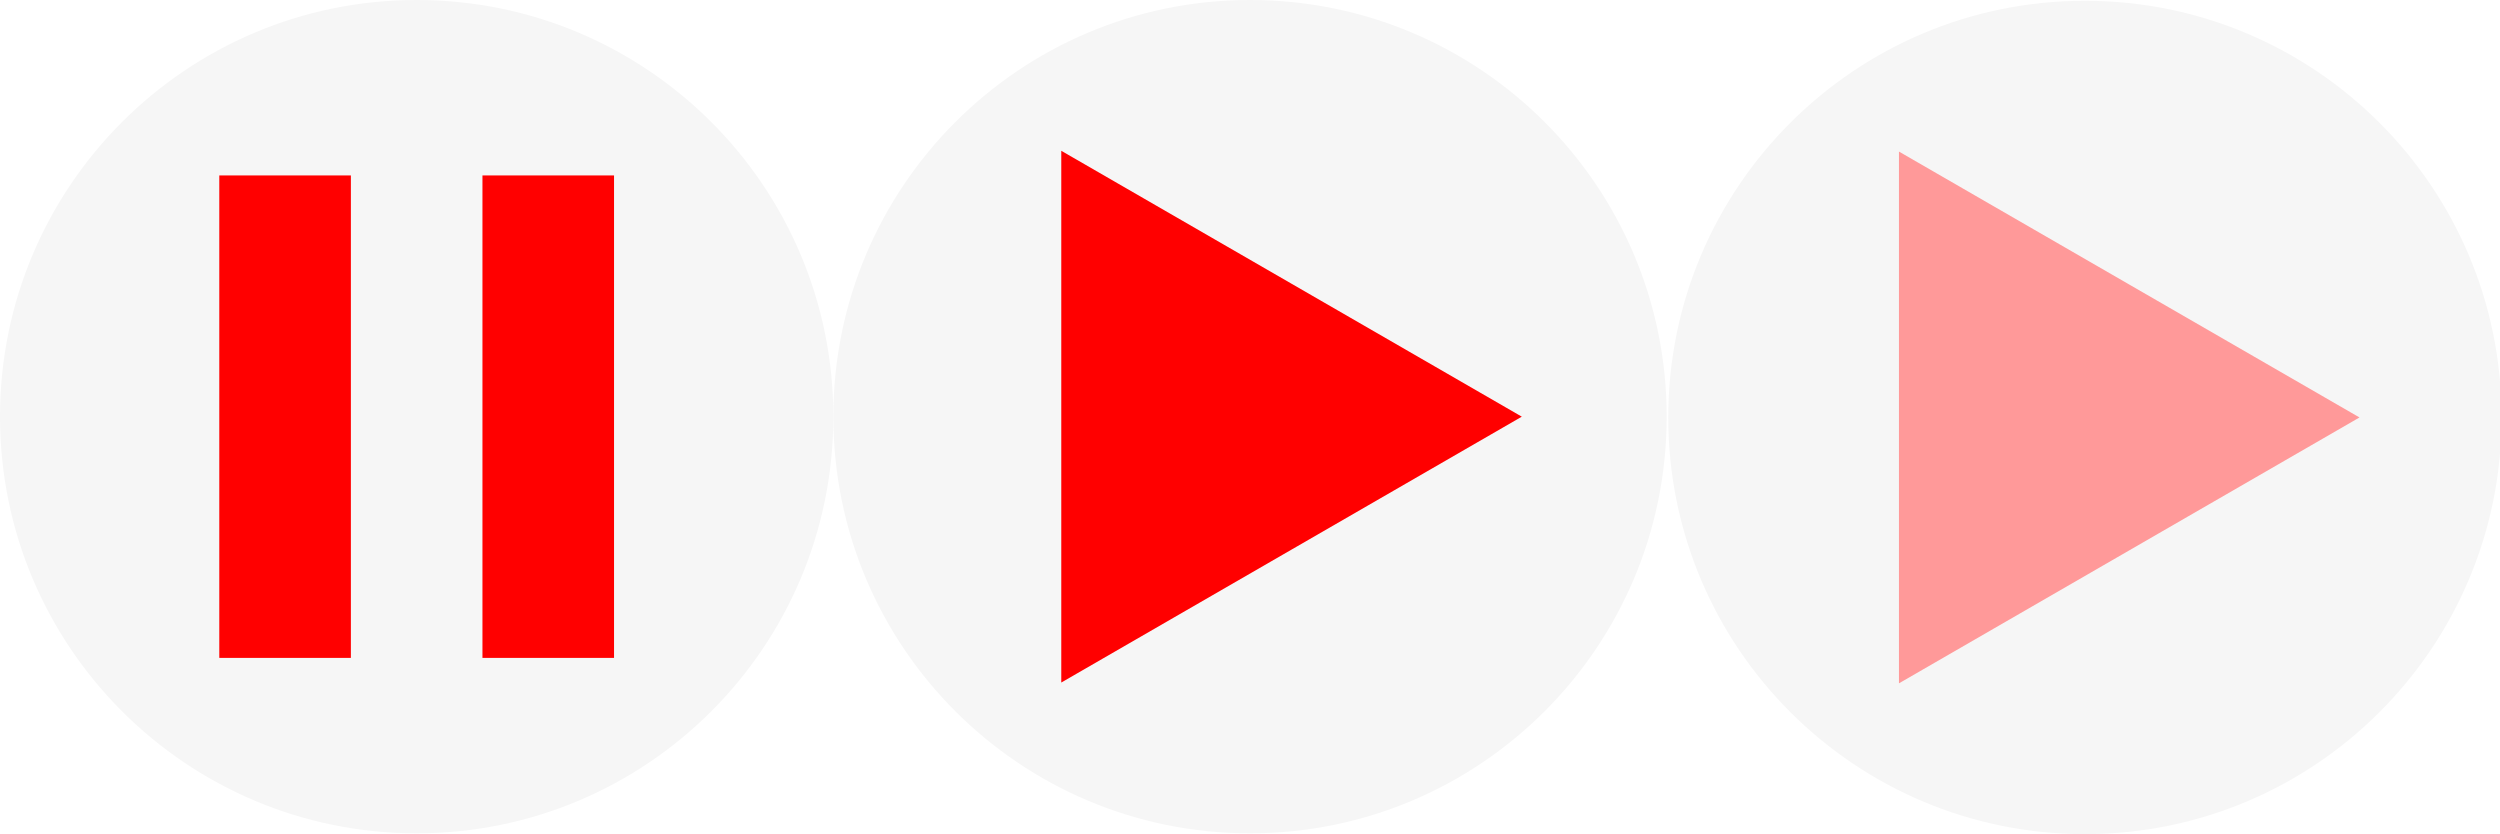
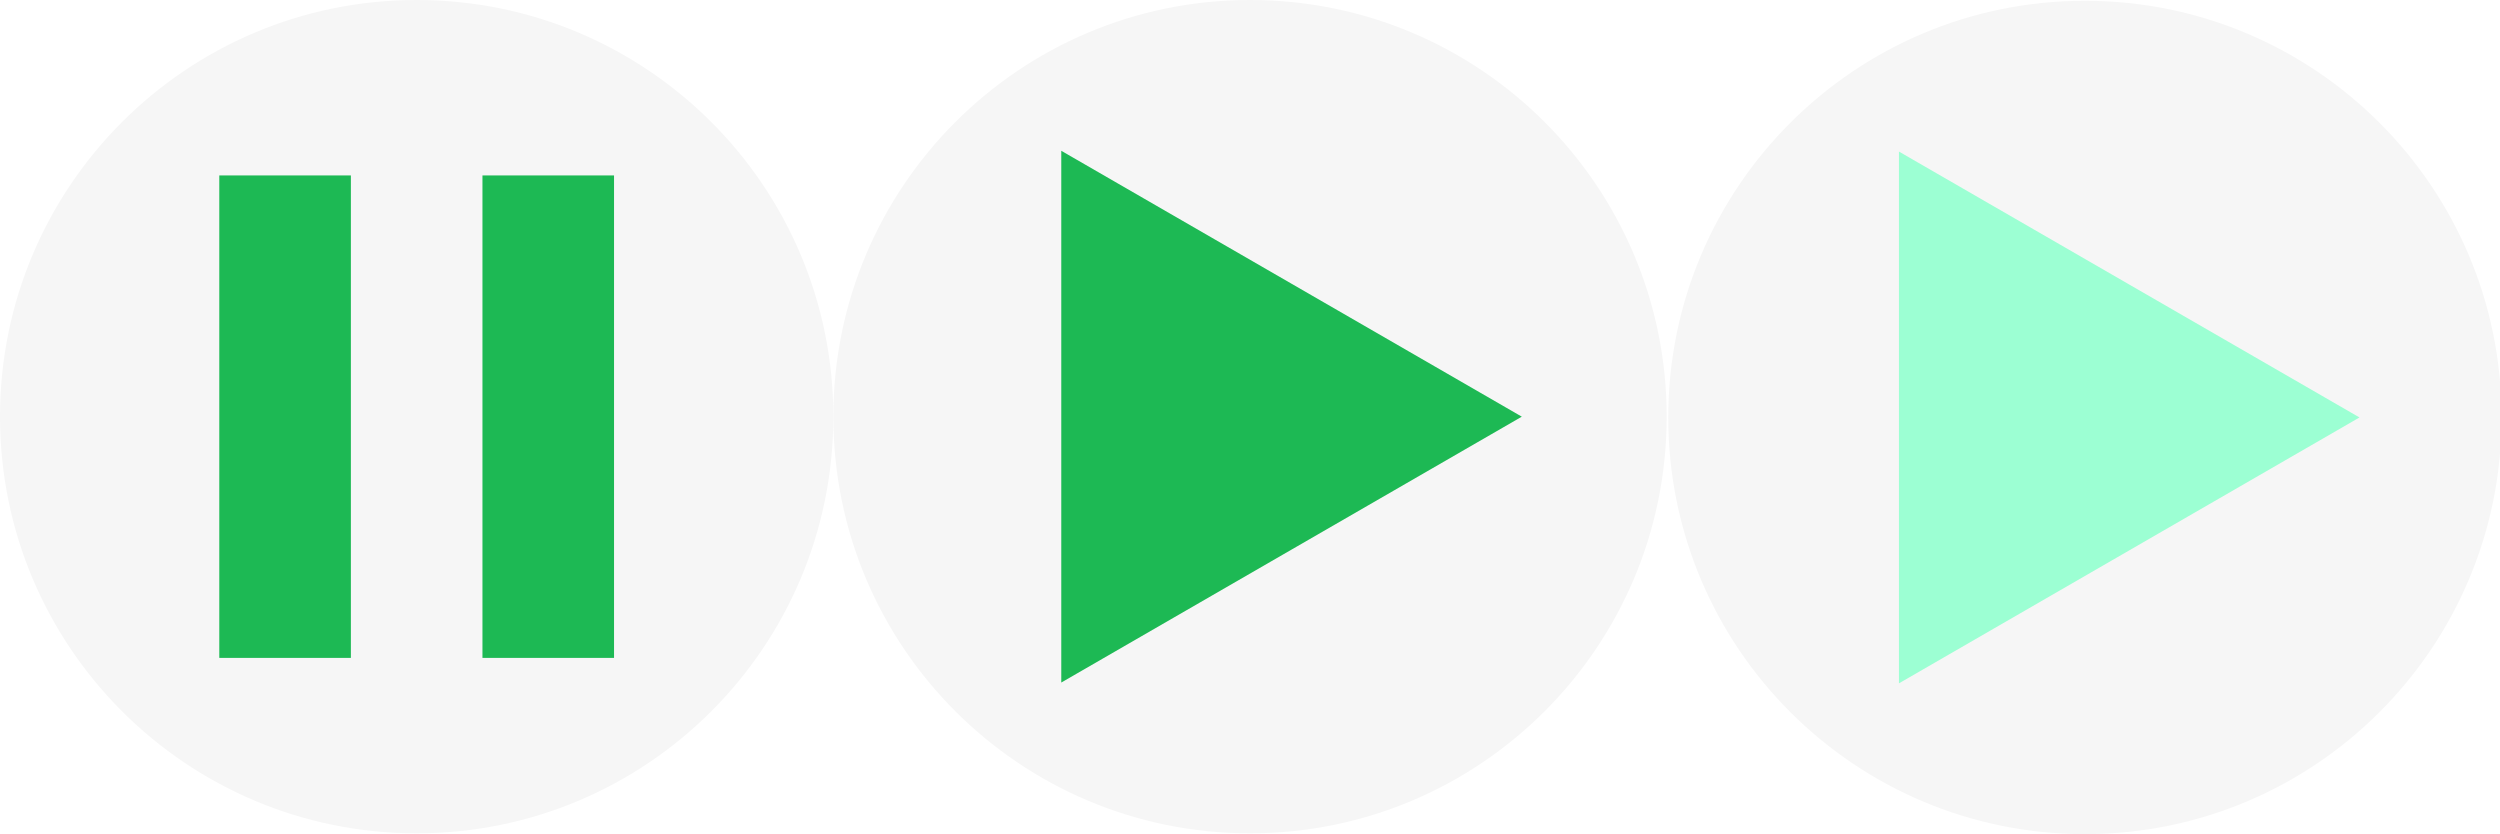
<svg xmlns="http://www.w3.org/2000/svg" width="57" height="19" id="svg2" version="1.1">
  <defs id="defs4" />
  <g id="layer1" transform="translate(0,-1033.362)">
    <circle style="fill:#f6f6f6;fill-opacity:1;stroke:none" id="path3007" transform="translate(0,1033.362)" cx="28.5" cy="9.5" r="9.5" />
    <g id="g3794">
      <circle transform="translate(0,1033.362)" id="path2987" style="fill:#f6f6f6;fill-opacity:1;stroke:none" cx="9.5" cy="9.5" r="9.5" />
-       <rect transform="translate(0,1033.362)" y="4" x="11" height="11" width="3" id="rect3790" style="fill:#ff0000;fill-opacity:1;stroke:none" />
-       <rect ry="5.5511151e-17" transform="translate(0,1033.362)" y="4" x="5" height="11" width="3" id="rect3792" style="fill:#ff0000;fill-opacity:1;stroke:none" />
+       <rect transform="translate(0,1033.362)" y="4" x="11" height="11" width="3" id="rect3790" style="fill:#1db954;fill-opacity:1;stroke:none" />
+       <rect ry="5.5511151e-17" transform="translate(0,1033.362)" y="4" x="5" height="11" width="3" id="rect3792" style="fill:#1db954;fill-opacity:1;stroke:none" />
    </g>
-     <path style="fill:#ff0000;fill-opacity:1;stroke:none" id="path3803" d="m 36,9 -5.25,3.031 -5.25,3.031 0,-6.062 0,-6.062 5.25,3.031 z" transform="translate(-1.302982,1033.862)" />
+     <path style="fill:#1db954;fill-opacity:1;stroke:none" id="path3803" d="m 36,9 -5.25,3.031 -5.25,3.031 0,-6.062 0,-6.062 5.25,3.031 z" transform="translate(-1.302982,1033.862)" />
    <circle transform="translate(19.03617,1033.38)" style="fill:#f6f6f6;fill-opacity:1;stroke:none" id="path3007-4" cx="28.5" cy="9.5" r="9.5" />
-     <path style="fill:#ff9999;fill-opacity:1;stroke:none" id="path3803-0" d="m 36,9 -5.25,3.031 -5.25,3.031 0,-6.062 0,-6.062 5.25,3.031 z" transform="translate(17.79632,1033.88)" />
+     <path style="fill:#9cffd3;fill-opacity:1;stroke:none" id="path3803-0" d="m 36,9 -5.25,3.031 -5.25,3.031 0,-6.062 0,-6.062 5.25,3.031 z" transform="translate(17.79632,1033.88)" />
  </g>
</svg>
